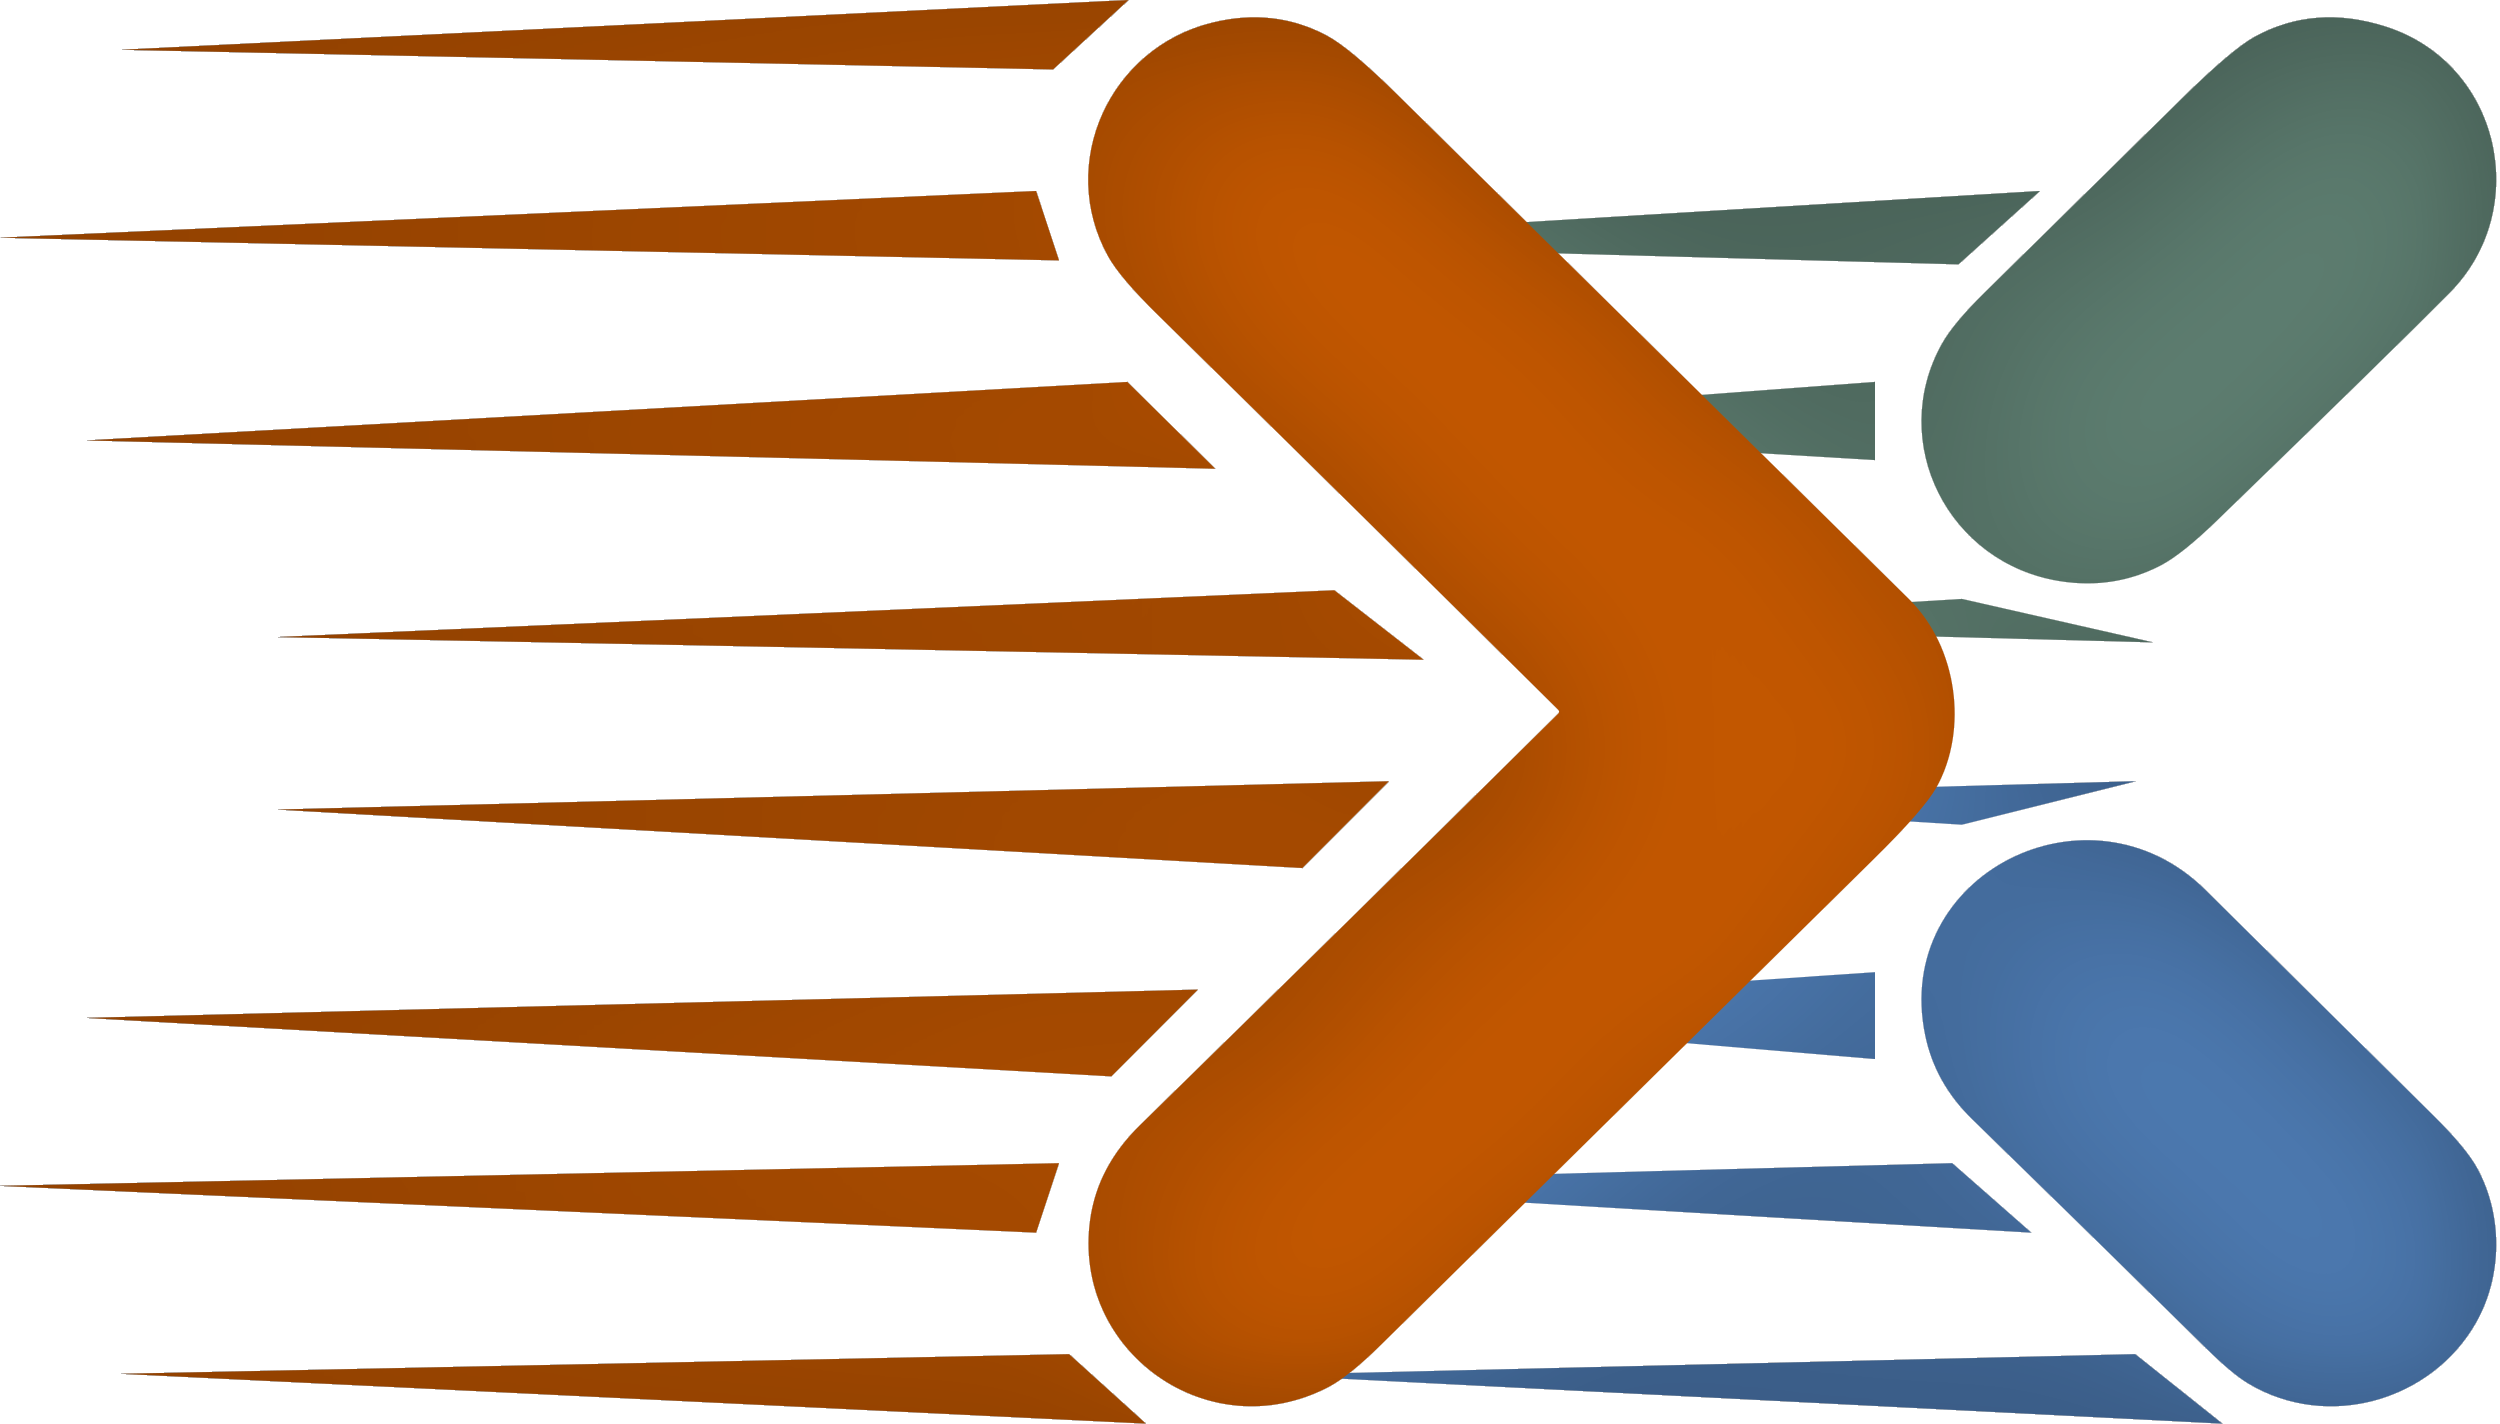
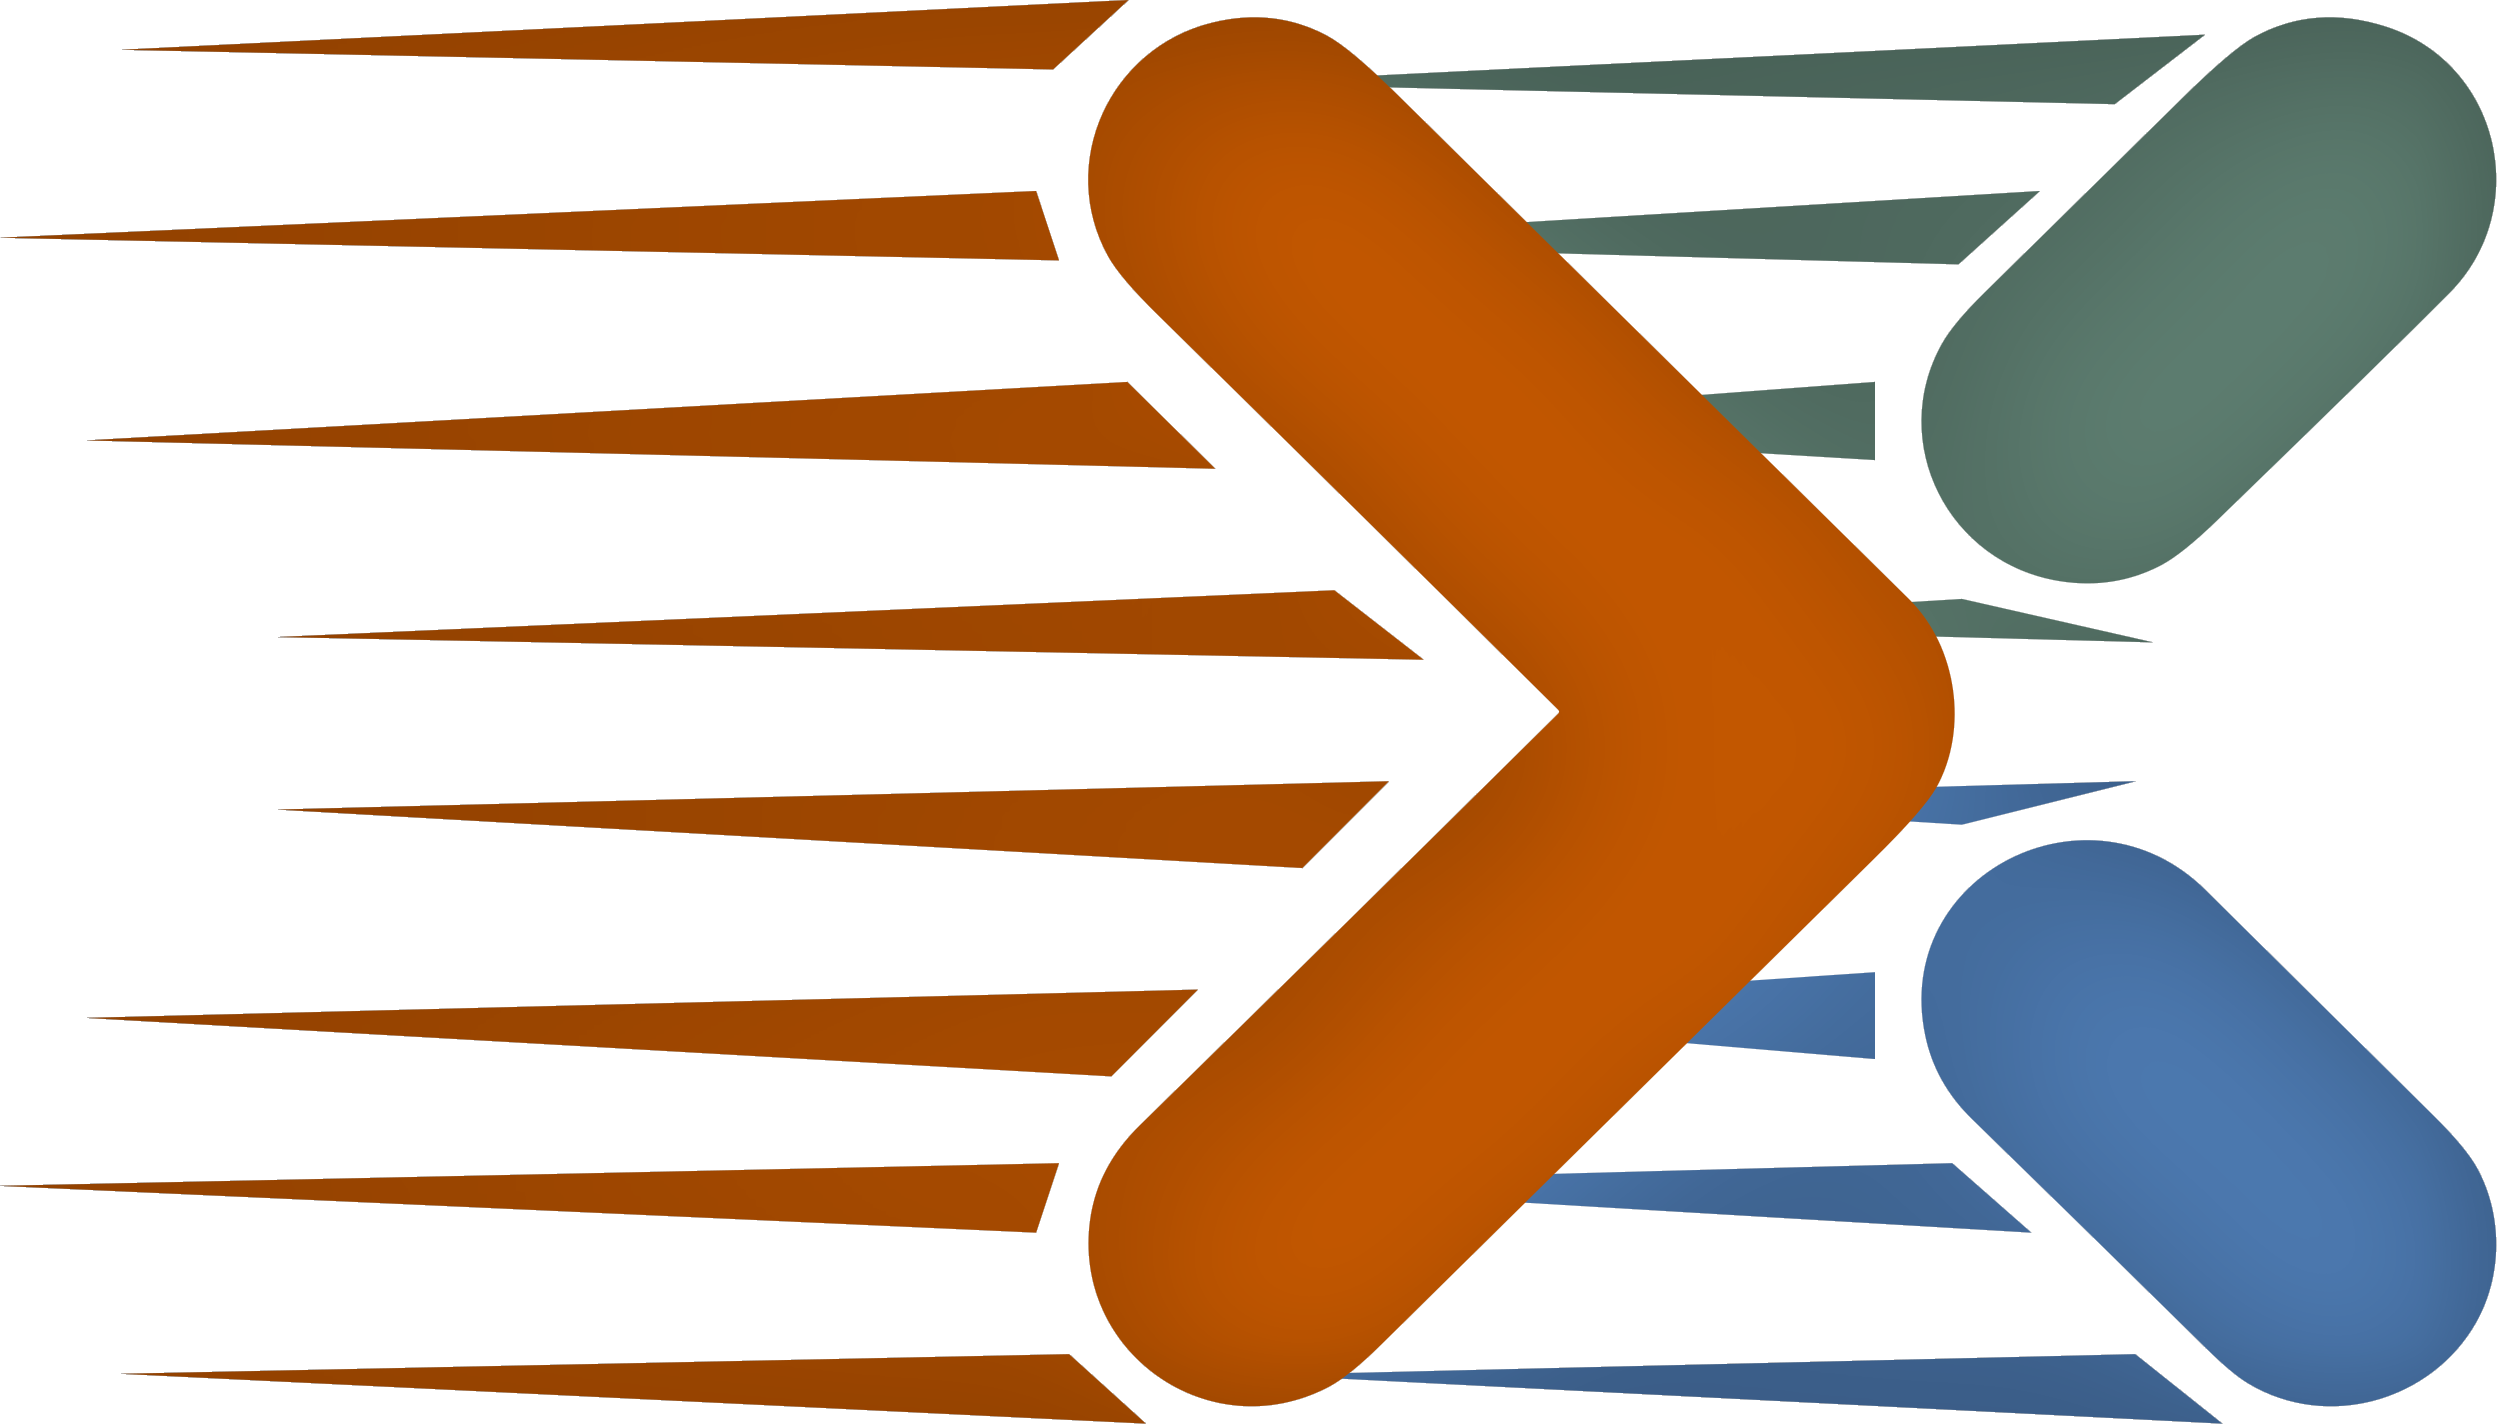
<svg xmlns="http://www.w3.org/2000/svg" width="144" height="82" viewBox="0 0 144 82" fill="none">
  <g filter="url(#filter0_i_24_214)">
+     <path d="M70 4.804L127 2L121.805 6L70 4.804Z" fill="#5D7D70" />
    <path d="M7 2.868L65 8.73438e-08L60.655 4L7 2.868Z" fill="#C35700" />
    <path d="M73 79.196L128 82L122.987 78L73 79.196Z" fill="#4C79B0" />
    <path d="M68 14L117.5 11L112.805 15.227L68 14Z" fill="#5D7D70" />
    <path d="M69 68.161L117 71L112.447 67L69 68.161Z" fill="#4C79B0" />
    <path d="M74.5 24.5L108 22L108 26.5L74.5 24.5Z" fill="#5D7D70" />
    <path d="M75 58.222L108 61L108 56L75 58.222Z" fill="#4C79B0" />
    <path d="M87.5 36.031L113 34.5L124 37L87.5 36.031Z" fill="#5D7D70" />
    <path d="M88 45.969L113 47.5L123 45L88 45.969Z" fill="#4C79B0" />
    <path d="M7 79.132L66 82L61.58 78L7 79.132Z" fill="#C35700" />
-     <path d="M0 13.694L59.68 11L61 15L0 13.694Z" fill="#C35700" />
-     <path d="M0 68.306L59.68 71L61 67L0 68.306Z" fill="#C35700" />
+     <path d="M1.07483e-08 13.694L59.68 11L61 15L1.07483e-08 13.694Z" fill="#C35700" />
+     <path d="M1.07483e-08 68.306L59.68 71L61 67L1.07483e-08 68.306Z" fill="#C35700" />
    <path d="M5 25.368L64.935 22L70 27L5 25.368Z" fill="#C35700" />
    <path d="M16 36.694L76.857 34L82 38L16 36.694Z" fill="#C35700" />
    <path d="M16 46.632L75.013 50L80 45L16 46.632Z" fill="#C35700" />
    <path d="M5 58.632L64.013 62L69 57L5 58.632Z" fill="#C35700" />
    <path d="M89.752 40.882C82.086 33.286 74.4 25.706 66.696 18.143C65.228 16.701 64.269 15.569 63.818 14.747C60.881 9.415 63.892 2.767 69.817 1.308C72.196 0.723 74.4 0.972 76.427 2.054C77.318 2.529 78.678 3.669 80.507 5.471C90.335 15.161 100.162 24.851 109.99 34.542C112.716 37.233 113.41 42.006 111.529 45.372C111.068 46.198 109.874 47.562 107.946 49.463C98.498 58.773 89.051 68.085 79.606 77.4C78.343 78.648 77.316 79.477 76.526 79.889C69.629 83.49 61.707 77.828 62.801 70.208C63.09 68.193 64.045 66.393 65.665 64.808C73.718 56.931 81.747 49.03 89.752 41.105C89.825 41.031 89.825 40.956 89.752 40.882Z" fill="#C35700" />
-     <path d="M137.408 1.532C144.025 3.642 145.879 12.021 141.112 16.853C139.036 18.957 134.579 23.319 127.742 29.939C126.373 31.268 125.275 32.145 124.448 32.572C122.672 33.494 120.756 33.797 118.7 33.481C112.213 32.485 108.686 25.469 111.862 19.796C112.303 19.01 113.117 18.033 114.304 16.864C118.097 13.133 121.891 9.401 125.685 5.67C127.598 3.79 128.989 2.609 129.86 2.128C132.16 0.86 134.676 0.661 137.408 1.532Z" fill="#5D7D70" />
-     <path d="M110.895 59.641C108.967 50.352 120.347 44.632 127.05 51.279C131.412 55.602 135.776 59.921 140.144 64.239C141.416 65.496 142.266 66.519 142.694 67.307C144.159 70.014 144.151 73.478 142.616 76.187C140.072 80.673 134.091 82.439 129.497 79.686C128.872 79.312 128.061 78.633 127.064 77.65C122.589 73.242 118.101 68.848 113.599 64.467C112.178 63.083 111.276 61.474 110.895 59.641Z" fill="#4C79B0" />
+     <path d="M137.407 1.532C144.024 3.642 145.879 12.021 141.112 16.853C139.035 18.957 134.579 23.319 127.742 29.939C126.373 31.268 125.274 32.145 124.448 32.572C122.672 33.494 120.756 33.797 118.7 33.481C112.213 32.485 108.686 25.469 111.862 19.796C112.303 19.01 113.117 18.033 114.303 16.864C118.096 13.133 121.89 9.401 125.685 5.67C127.597 3.79 128.989 2.609 129.86 2.128C132.16 0.86 134.676 0.661 137.407 1.532Z" fill="#5D7D70" />
+     <path d="M110.895 59.641C108.967 50.352 120.346 44.632 127.05 51.279C131.412 55.602 135.776 59.921 140.144 64.239C141.416 65.496 142.266 66.519 142.693 67.307C144.159 70.014 144.151 73.478 142.616 76.187C140.072 80.673 134.09 82.439 129.497 79.686C128.872 79.312 128.061 78.633 127.064 77.65C122.589 73.242 118.101 68.848 113.599 64.467C112.178 63.083 111.276 61.474 110.895 59.641Z" fill="#4C79B0" />
  </g>
  <defs>
    <filter id="filter0_i_24_214" x="0" y="0" width="145.78" height="84" filterUnits="userSpaceOnUse" color-interpolation-filters="sRGB">
      <feFlood flood-opacity="0" result="BackgroundImageFix" />
      <feBlend mode="normal" in="SourceGraphic" in2="BackgroundImageFix" result="shape" />
      <feColorMatrix in="SourceAlpha" type="matrix" values="0 0 0 0 0 0 0 0 0 0 0 0 0 0 0 0 0 0 127 0" result="hardAlpha" />
      <feOffset dx="2" dy="2" />
      <feGaussianBlur stdDeviation="5" />
      <feComposite in2="hardAlpha" operator="arithmetic" k2="-1" k3="1" />
      <feColorMatrix type="matrix" values="0 0 0 0 0 0 0 0 0 0 0 0 0 0 0 0 0 0 0.25 0" />
      <feBlend mode="normal" in2="shape" result="effect1_innerShadow_24_214" />
    </filter>
  </defs>
</svg>
